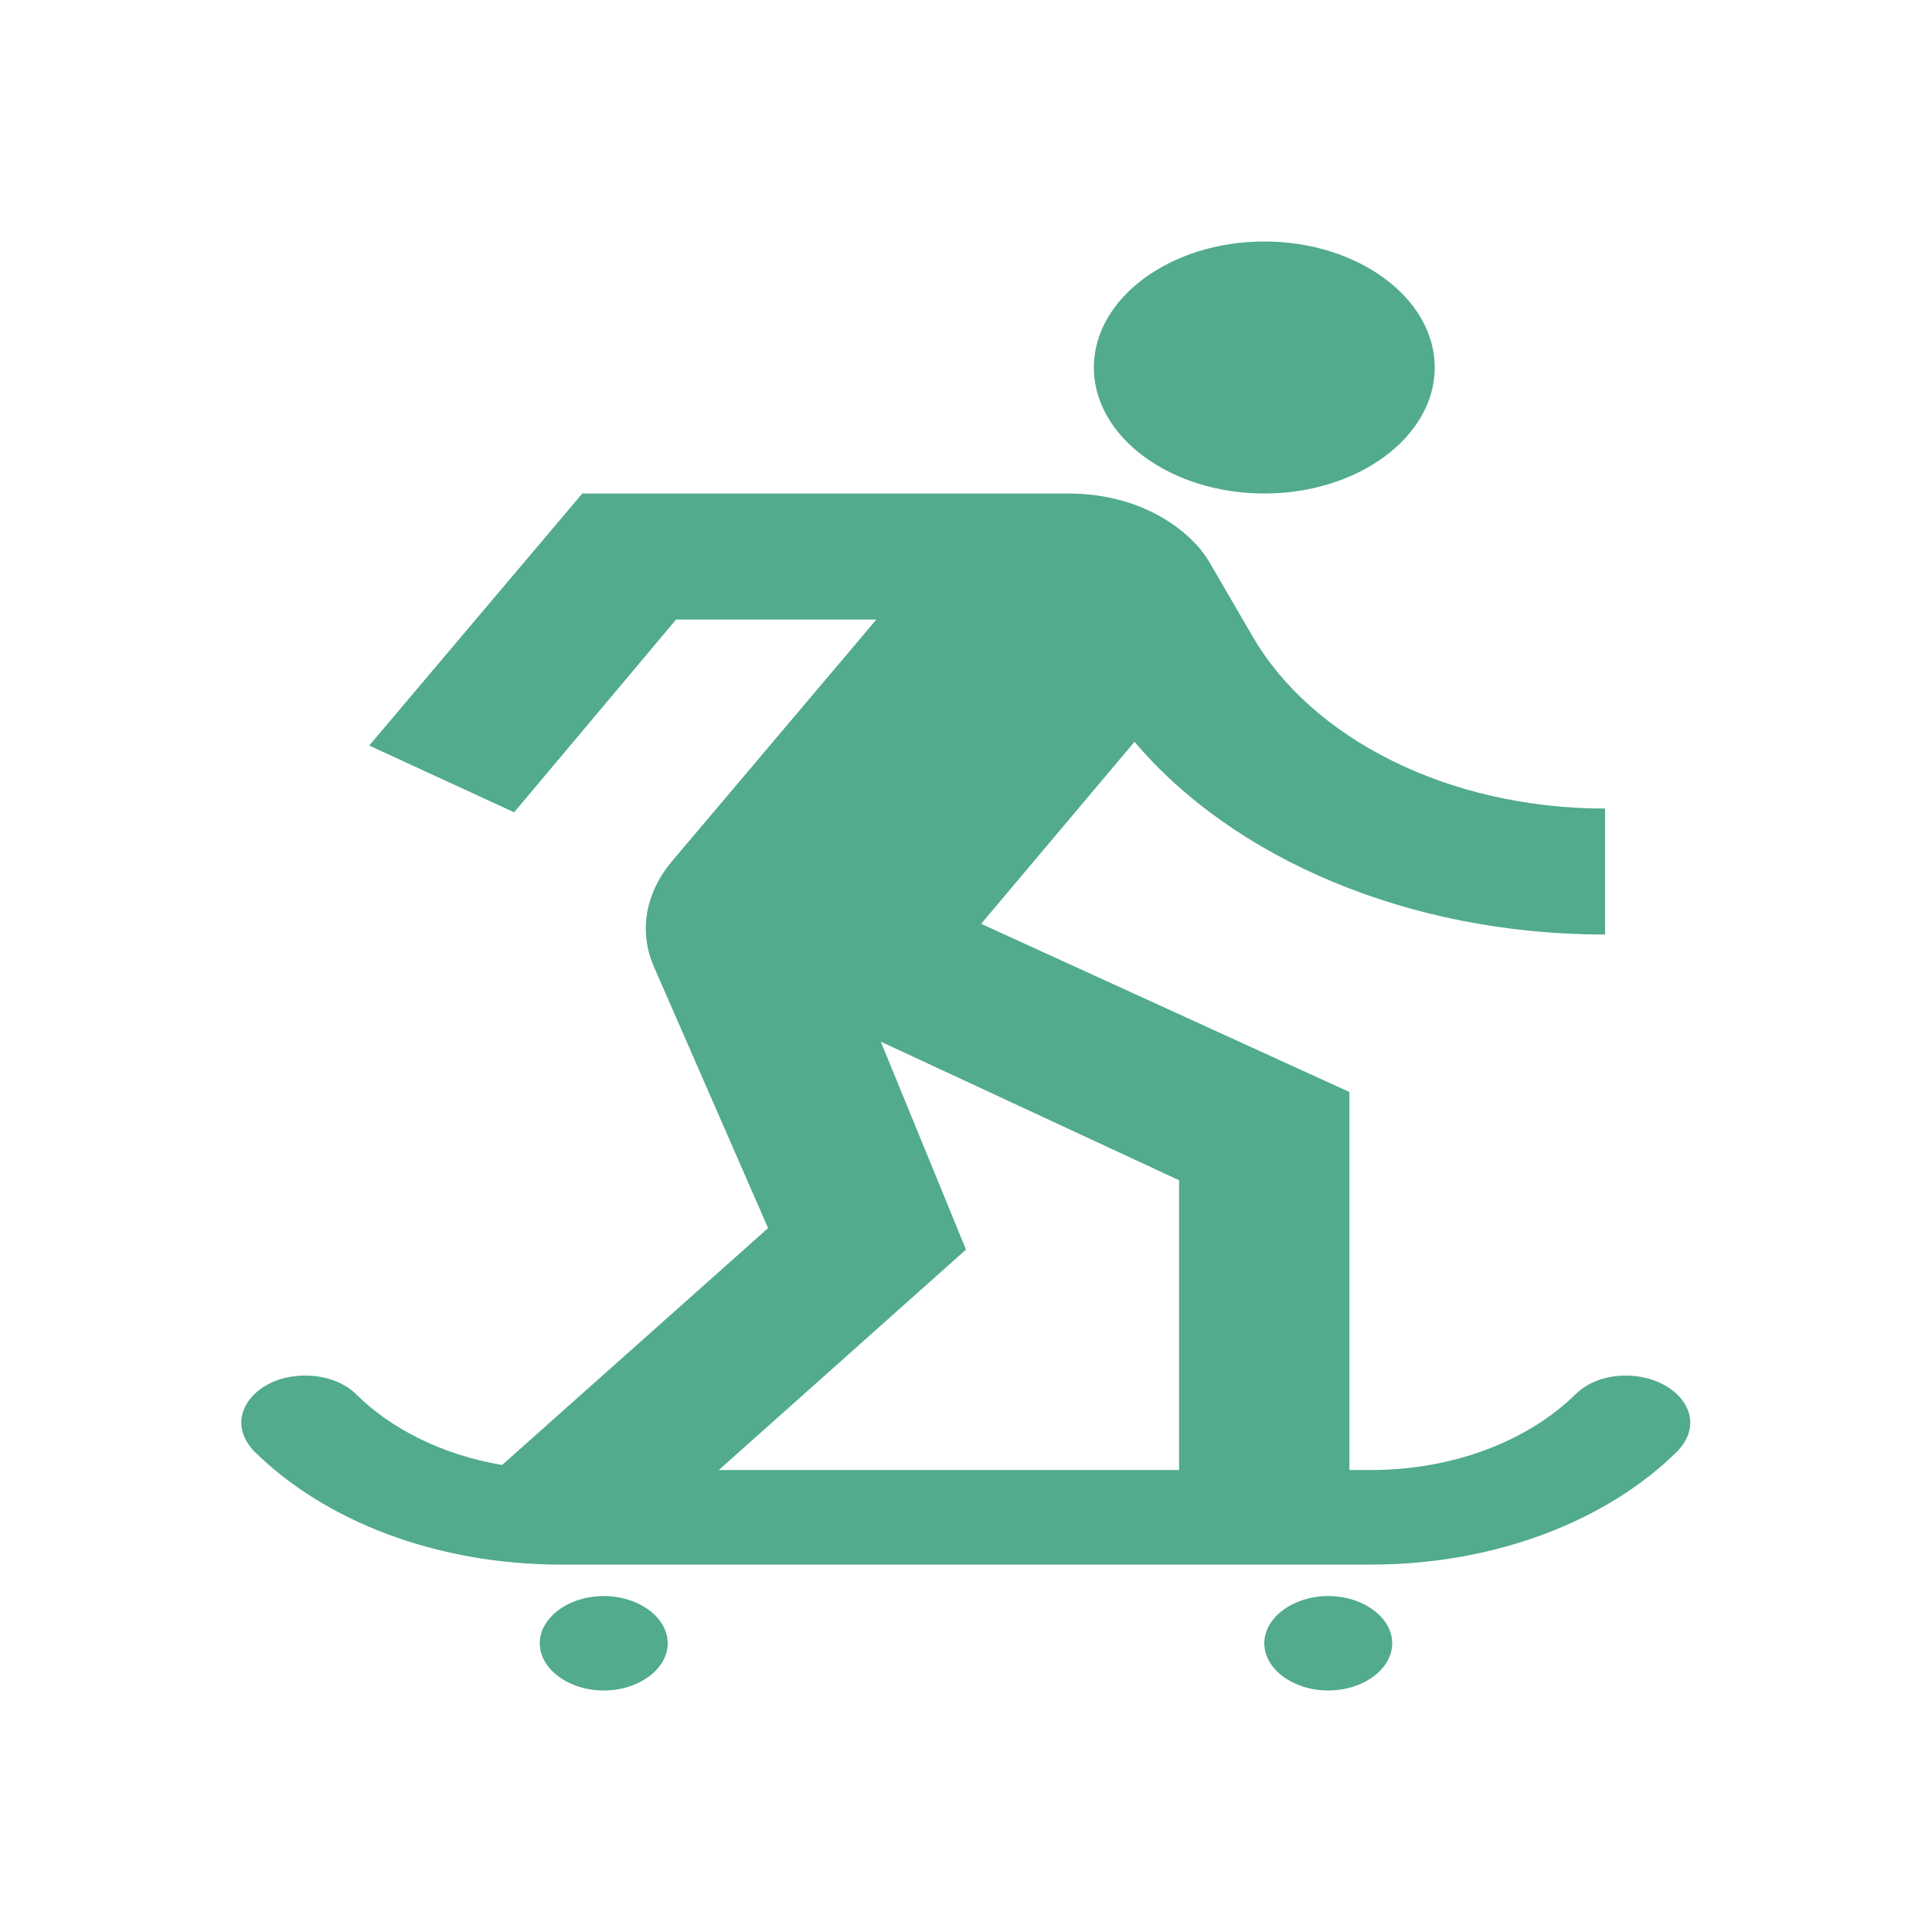
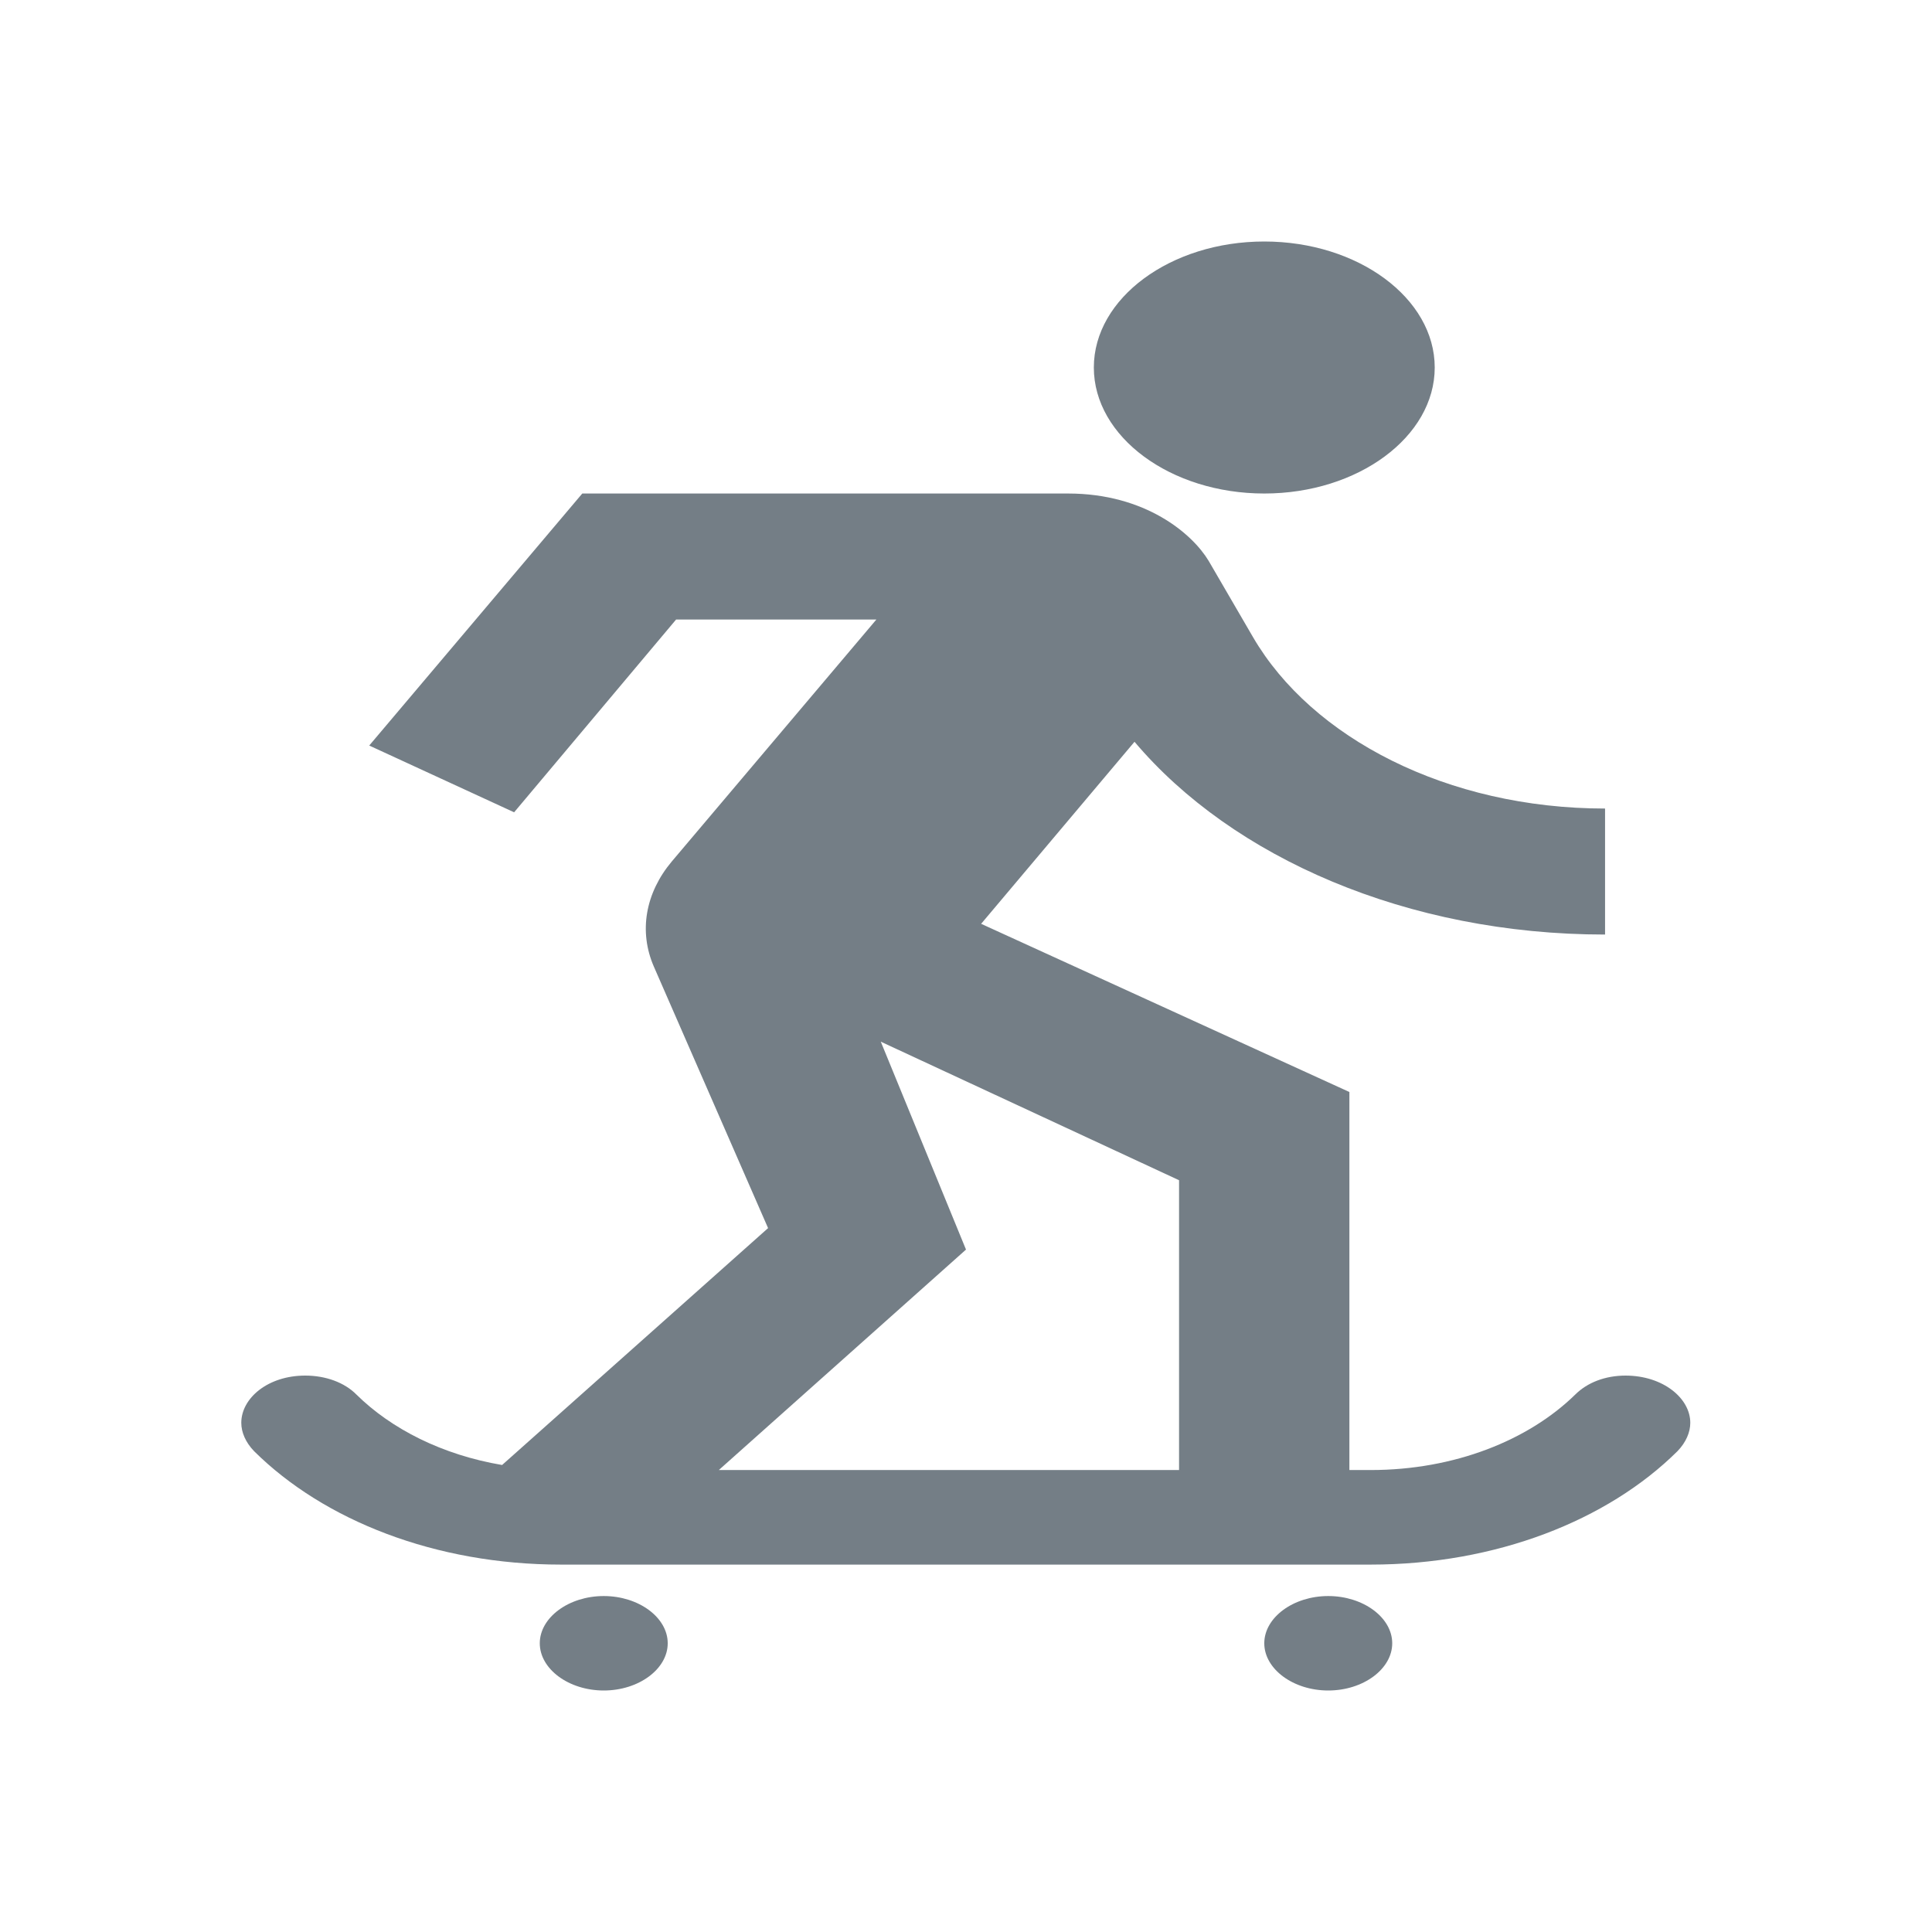
<svg xmlns="http://www.w3.org/2000/svg" height="18" viewBox="0 0 18 18" width="18">
-   <path d="m10.191 3.424c0-.646.715-1.174 1.588-1.174s1.588.528 1.588 1.174-.715 1.174-1.588 1.174-1.588-.528-1.588-1.174zm-4.566 11.446c-.326 0-.596.2-.596.44s.27.44.596.44.596-.2.596-.44-.27-.44-.596-.44zm6.75 0c-.326 0-.596.2-.596.44s.27.44.596.44.596-.2.596-.44-.27-.44-.596-.44zm2.771-2.054c-.191 0-.357.065-.469.176-.437.428-1.128.704-1.906.704h-.199v-3.522l-3.431-1.567 1.429-1.696c.913 1.08 2.541 1.796 4.384 1.796v-1.174c-1.469 0-2.732-.657-3.28-1.597l-.413-.71c-.151-.252-.588-.628-1.31-.628h-4.526l-1.985 2.348 1.35.622 1.509-1.796h1.866l-1.906 2.254c-.246.293-.31.652-.167.98l1.064 2.436-2.478 2.207c-.556-.094-1.032-.335-1.358-.657-.111-.112-.286-.176-.476-.176-.349 0-.596.211-.596.44 0 .088.04.182.119.264.651.646 1.691 1.057 2.859 1.057h7.544c1.167 0 2.208-.411 2.859-1.057.079-.082.119-.176.119-.264 0-.229-.254-.44-.604-.44zm-4.161.88h-4.288l2.303-2.054-.794-1.937 2.779 1.291z" fill="#51ab8c" />
+   <path d="m10.191 3.424c0-.646.715-1.174 1.588-1.174s1.588.528 1.588 1.174-.715 1.174-1.588 1.174-1.588-.528-1.588-1.174zm-4.566 11.446c-.326 0-.596.2-.596.44s.27.44.596.44.596-.2.596-.44-.27-.44-.596-.44zm6.75 0c-.326 0-.596.2-.596.44s.27.44.596.44.596-.2.596-.44-.27-.44-.596-.44zm2.771-2.054c-.191 0-.357.065-.469.176-.437.428-1.128.704-1.906.704h-.199v-3.522l-3.431-1.567 1.429-1.696c.913 1.08 2.541 1.796 4.384 1.796v-1.174c-1.469 0-2.732-.657-3.28-1.597l-.413-.71c-.151-.252-.588-.628-1.31-.628h-4.526l-1.985 2.348 1.35.622 1.509-1.796h1.866l-1.906 2.254c-.246.293-.31.652-.167.98l1.064 2.436-2.478 2.207c-.556-.094-1.032-.335-1.358-.657-.111-.112-.286-.176-.476-.176-.349 0-.596.211-.596.44 0 .088.04.182.119.264.651.646 1.691 1.057 2.859 1.057h7.544c1.167 0 2.208-.411 2.859-1.057.079-.082.119-.176.119-.264 0-.229-.254-.44-.604-.44zm-4.161.88h-4.288l2.303-2.054-.794-1.937 2.779 1.291z" fill="#747E86" />
</svg>
